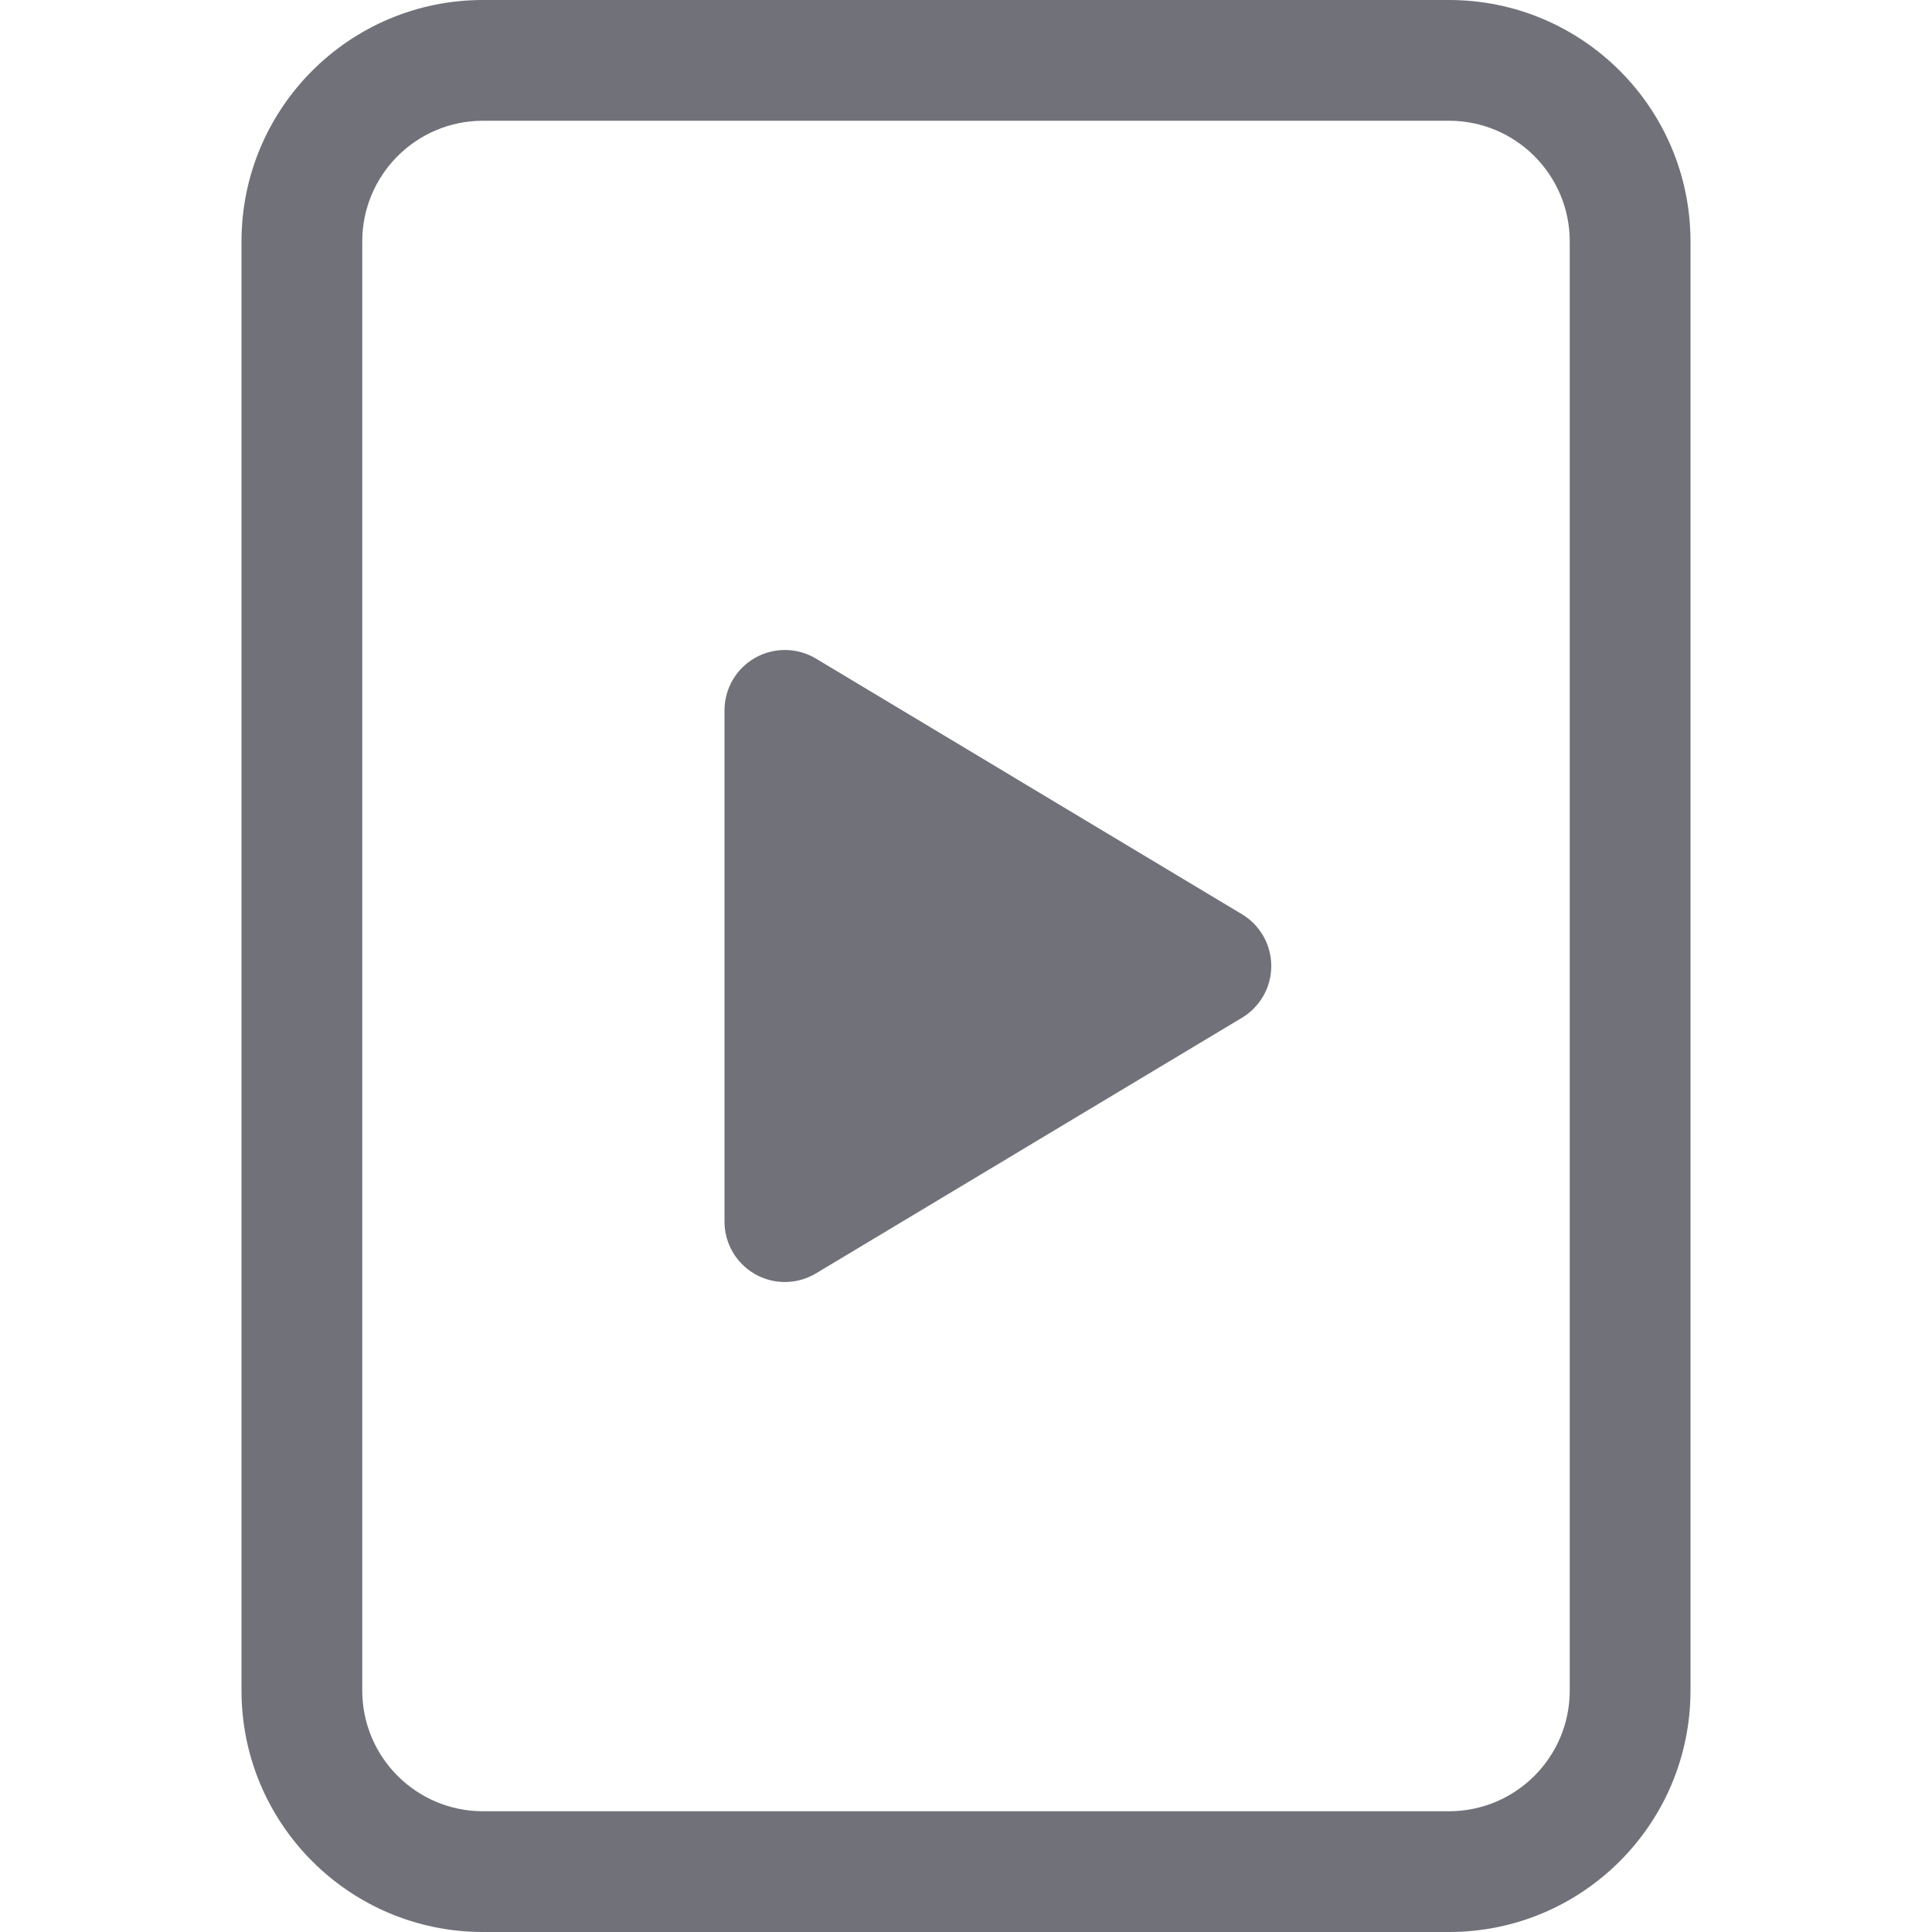
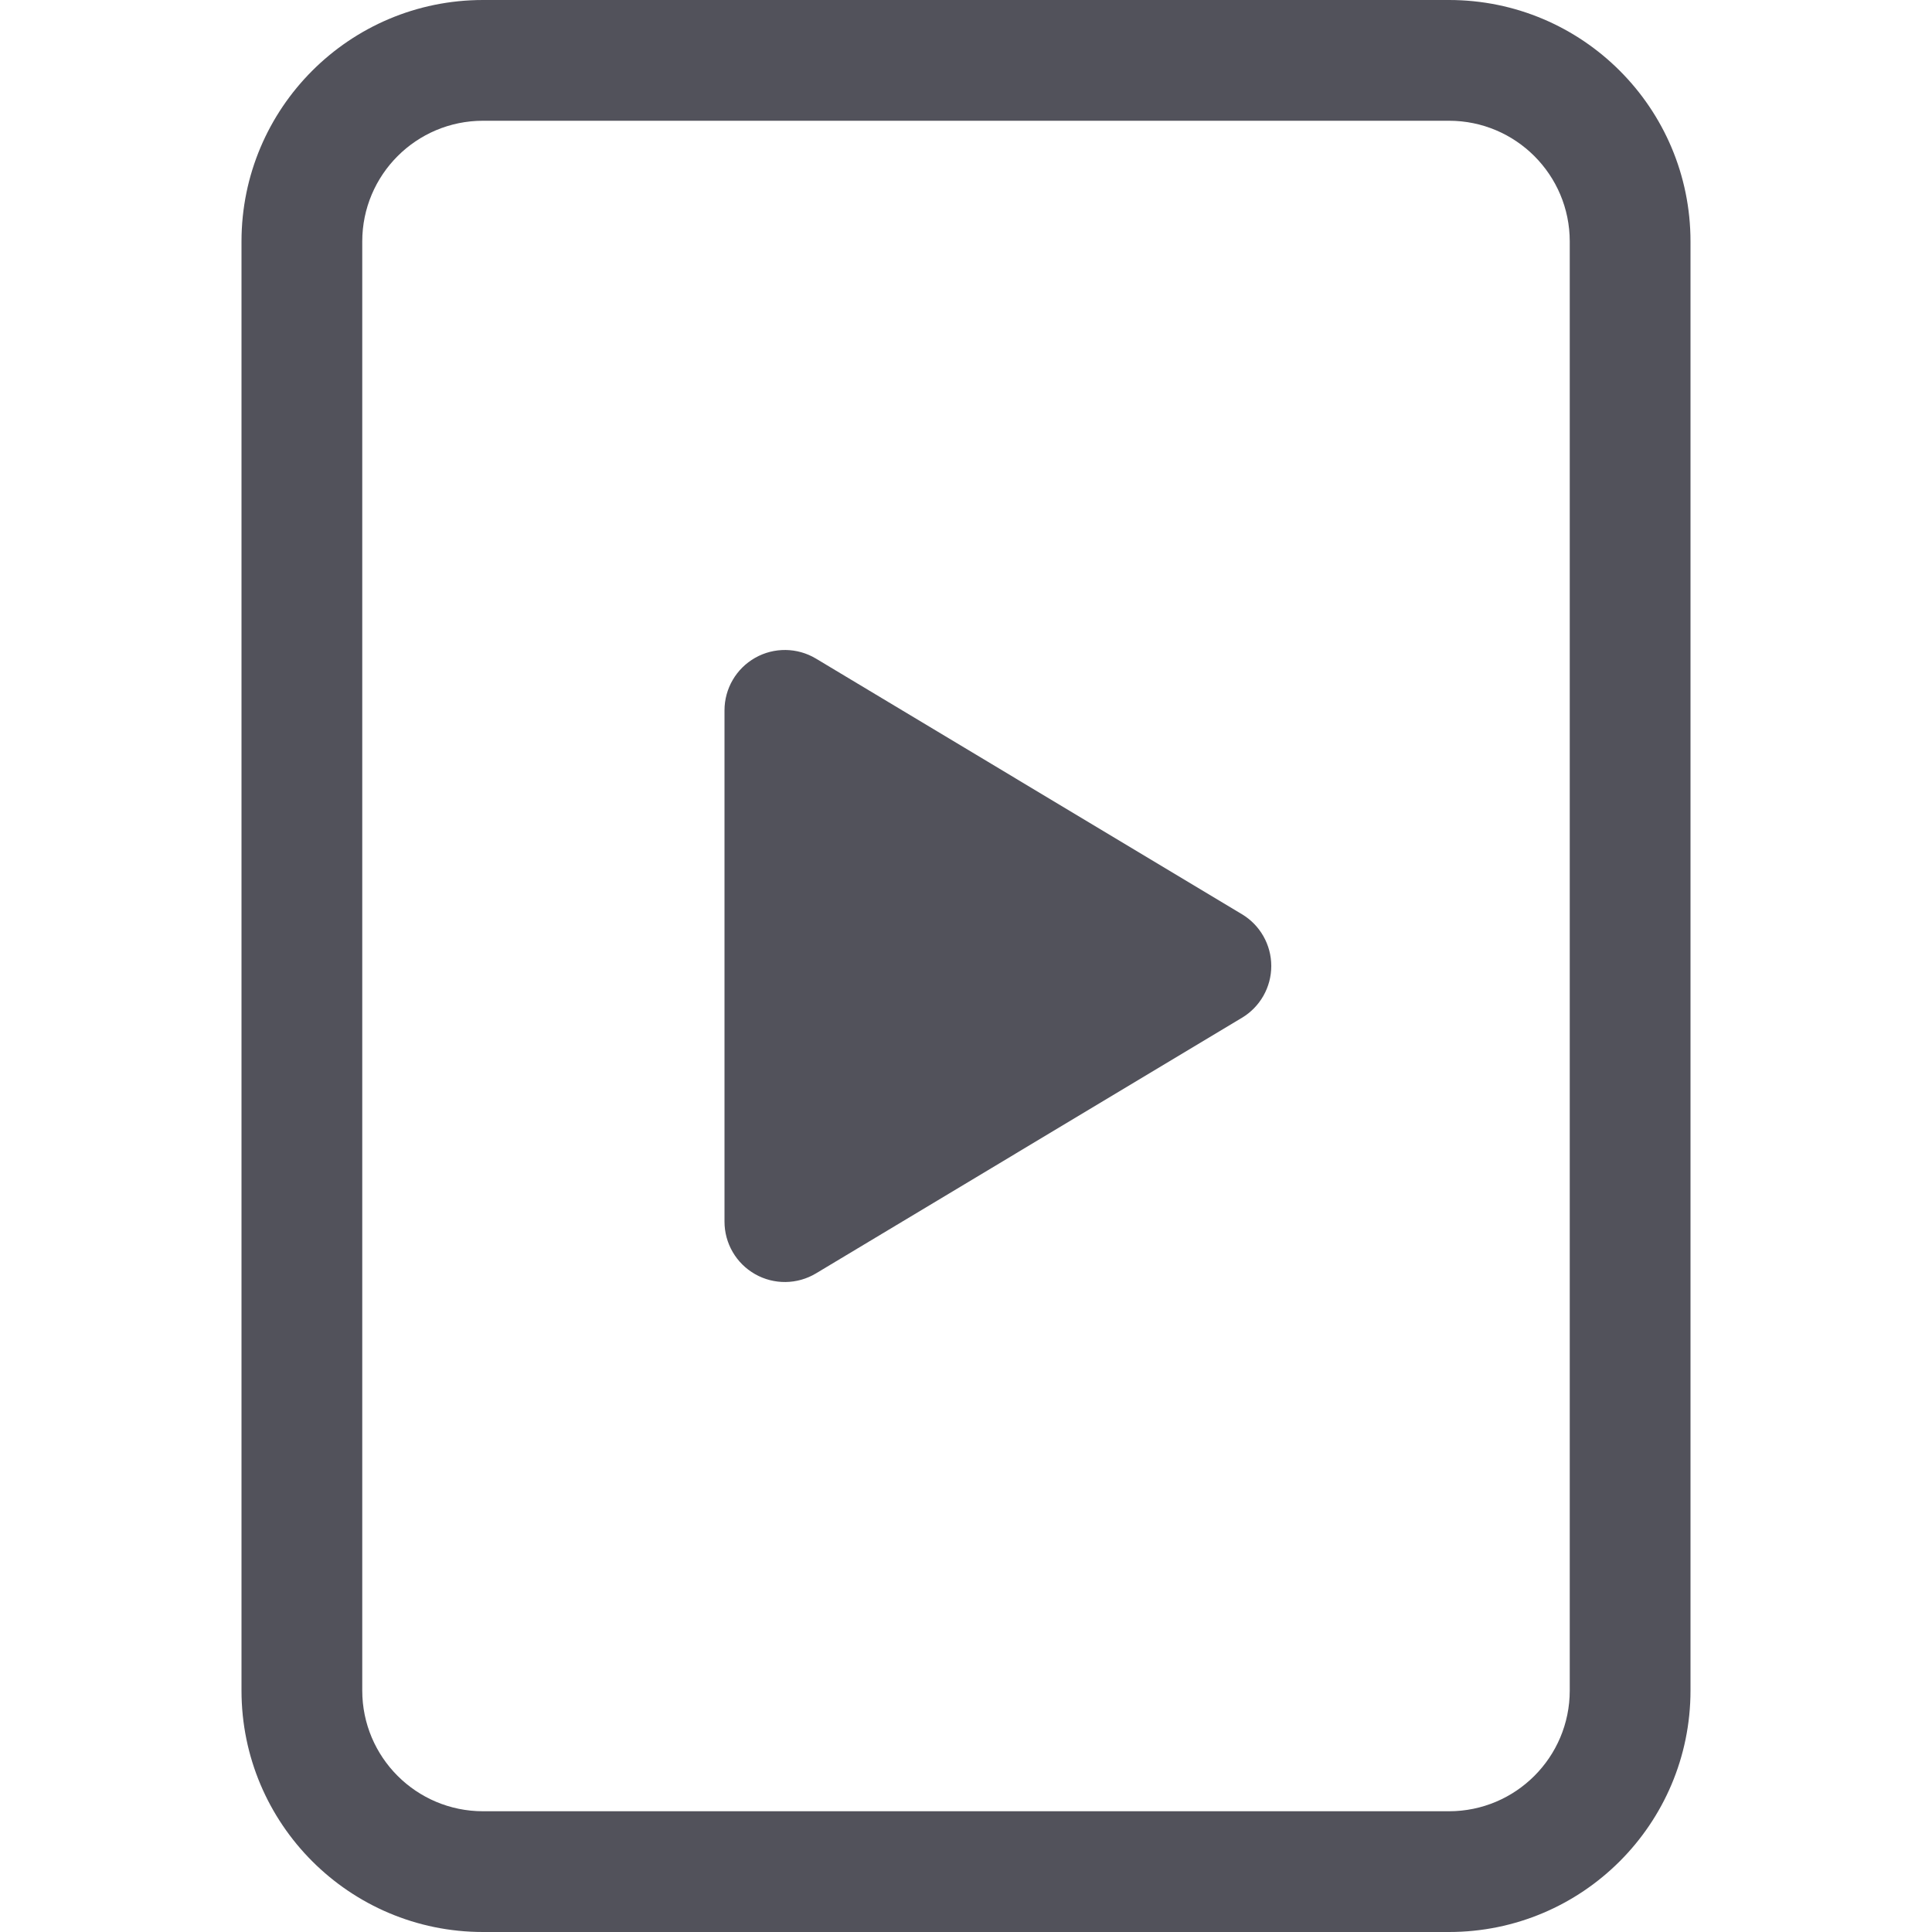
- <svg xmlns="http://www.w3.org/2000/svg" width="16" height="16" fill="#71717a" class="bi bi-file-play" viewBox="0 0 16 16">
+ <svg xmlns="http://www.w3.org/2000/svg" width="16" height="16" fill="#52525b" class="bi bi-file-play" viewBox="0 0 16 16">
  <path d="M6 10.117V5.883a.5.5 0 0 1 .757-.429l3.528 2.117a.5.5 0 0 1 0 .858l-3.528 2.117a.5.5 0 0 1-.757-.43z" />
  <path d="M4 0a2 2 0 0 0-2 2v12a2 2 0 0 0 2 2h8a2 2 0 0 0 2-2V2a2 2 0 0 0-2-2zm0 1h8a1 1 0 0 1 1 1v12a1 1 0 0 1-1 1H4a1 1 0 0 1-1-1V2a1 1 0 0 1 1-1" />
</svg>
